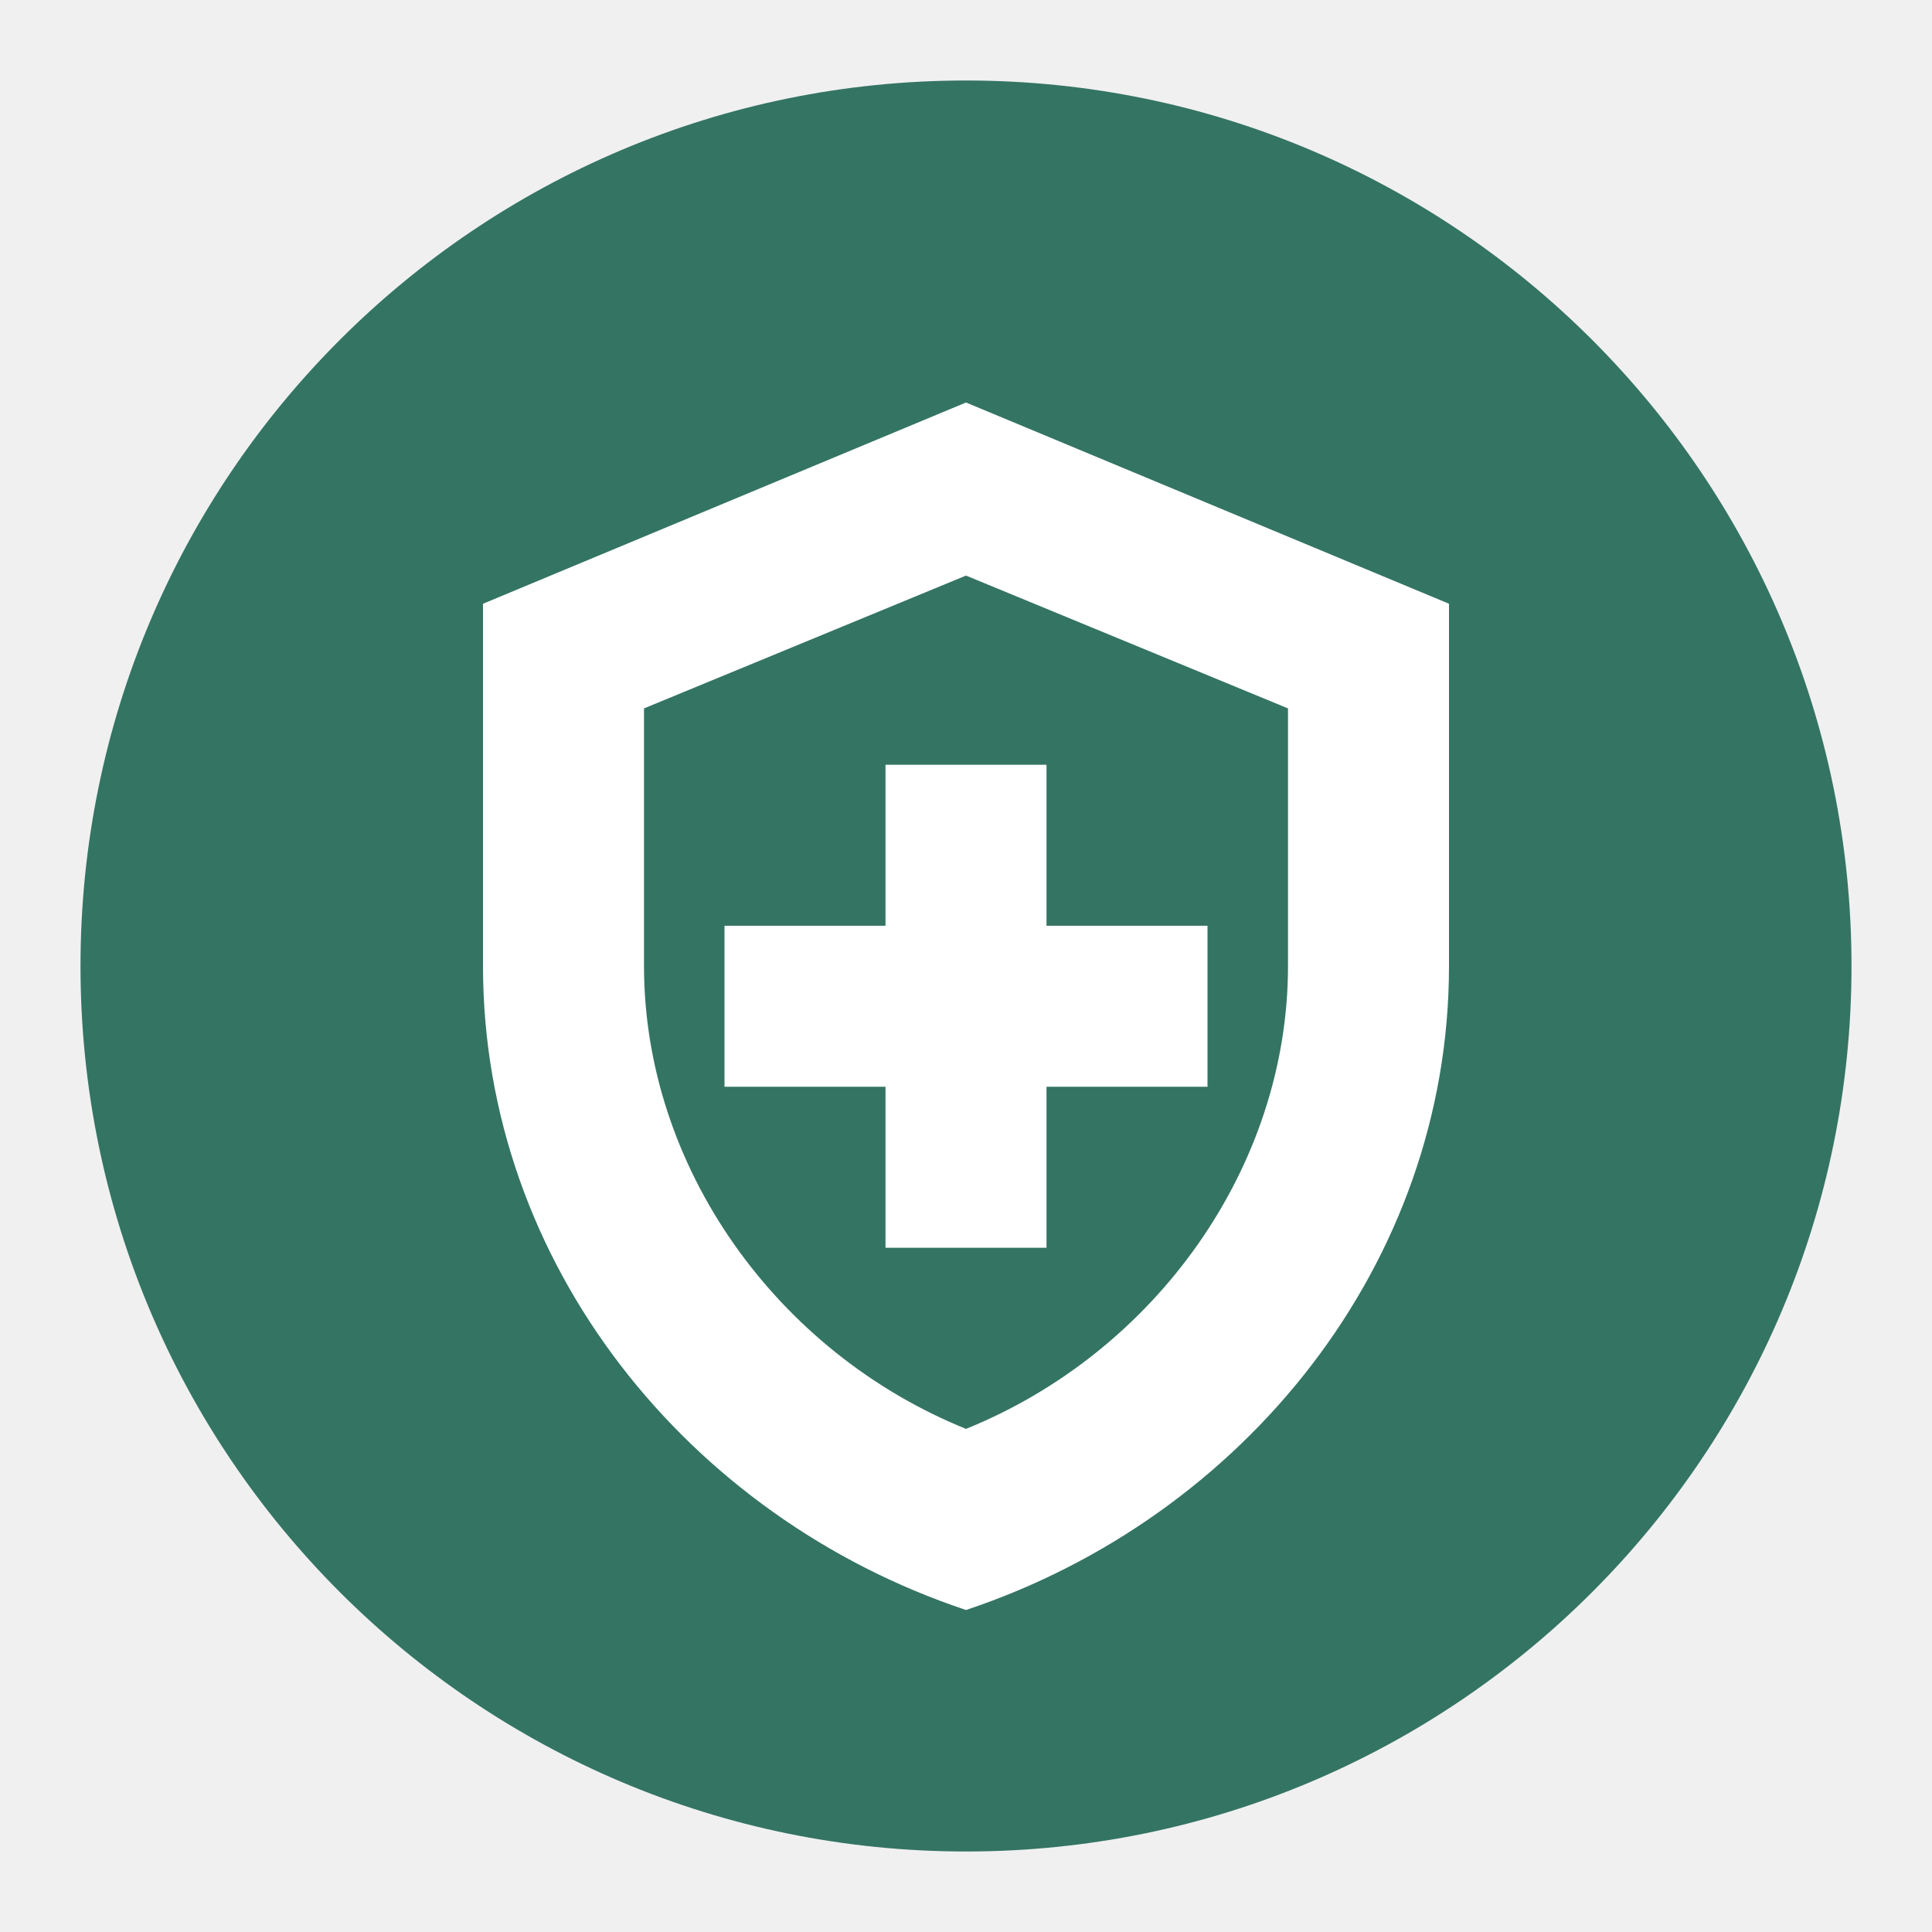
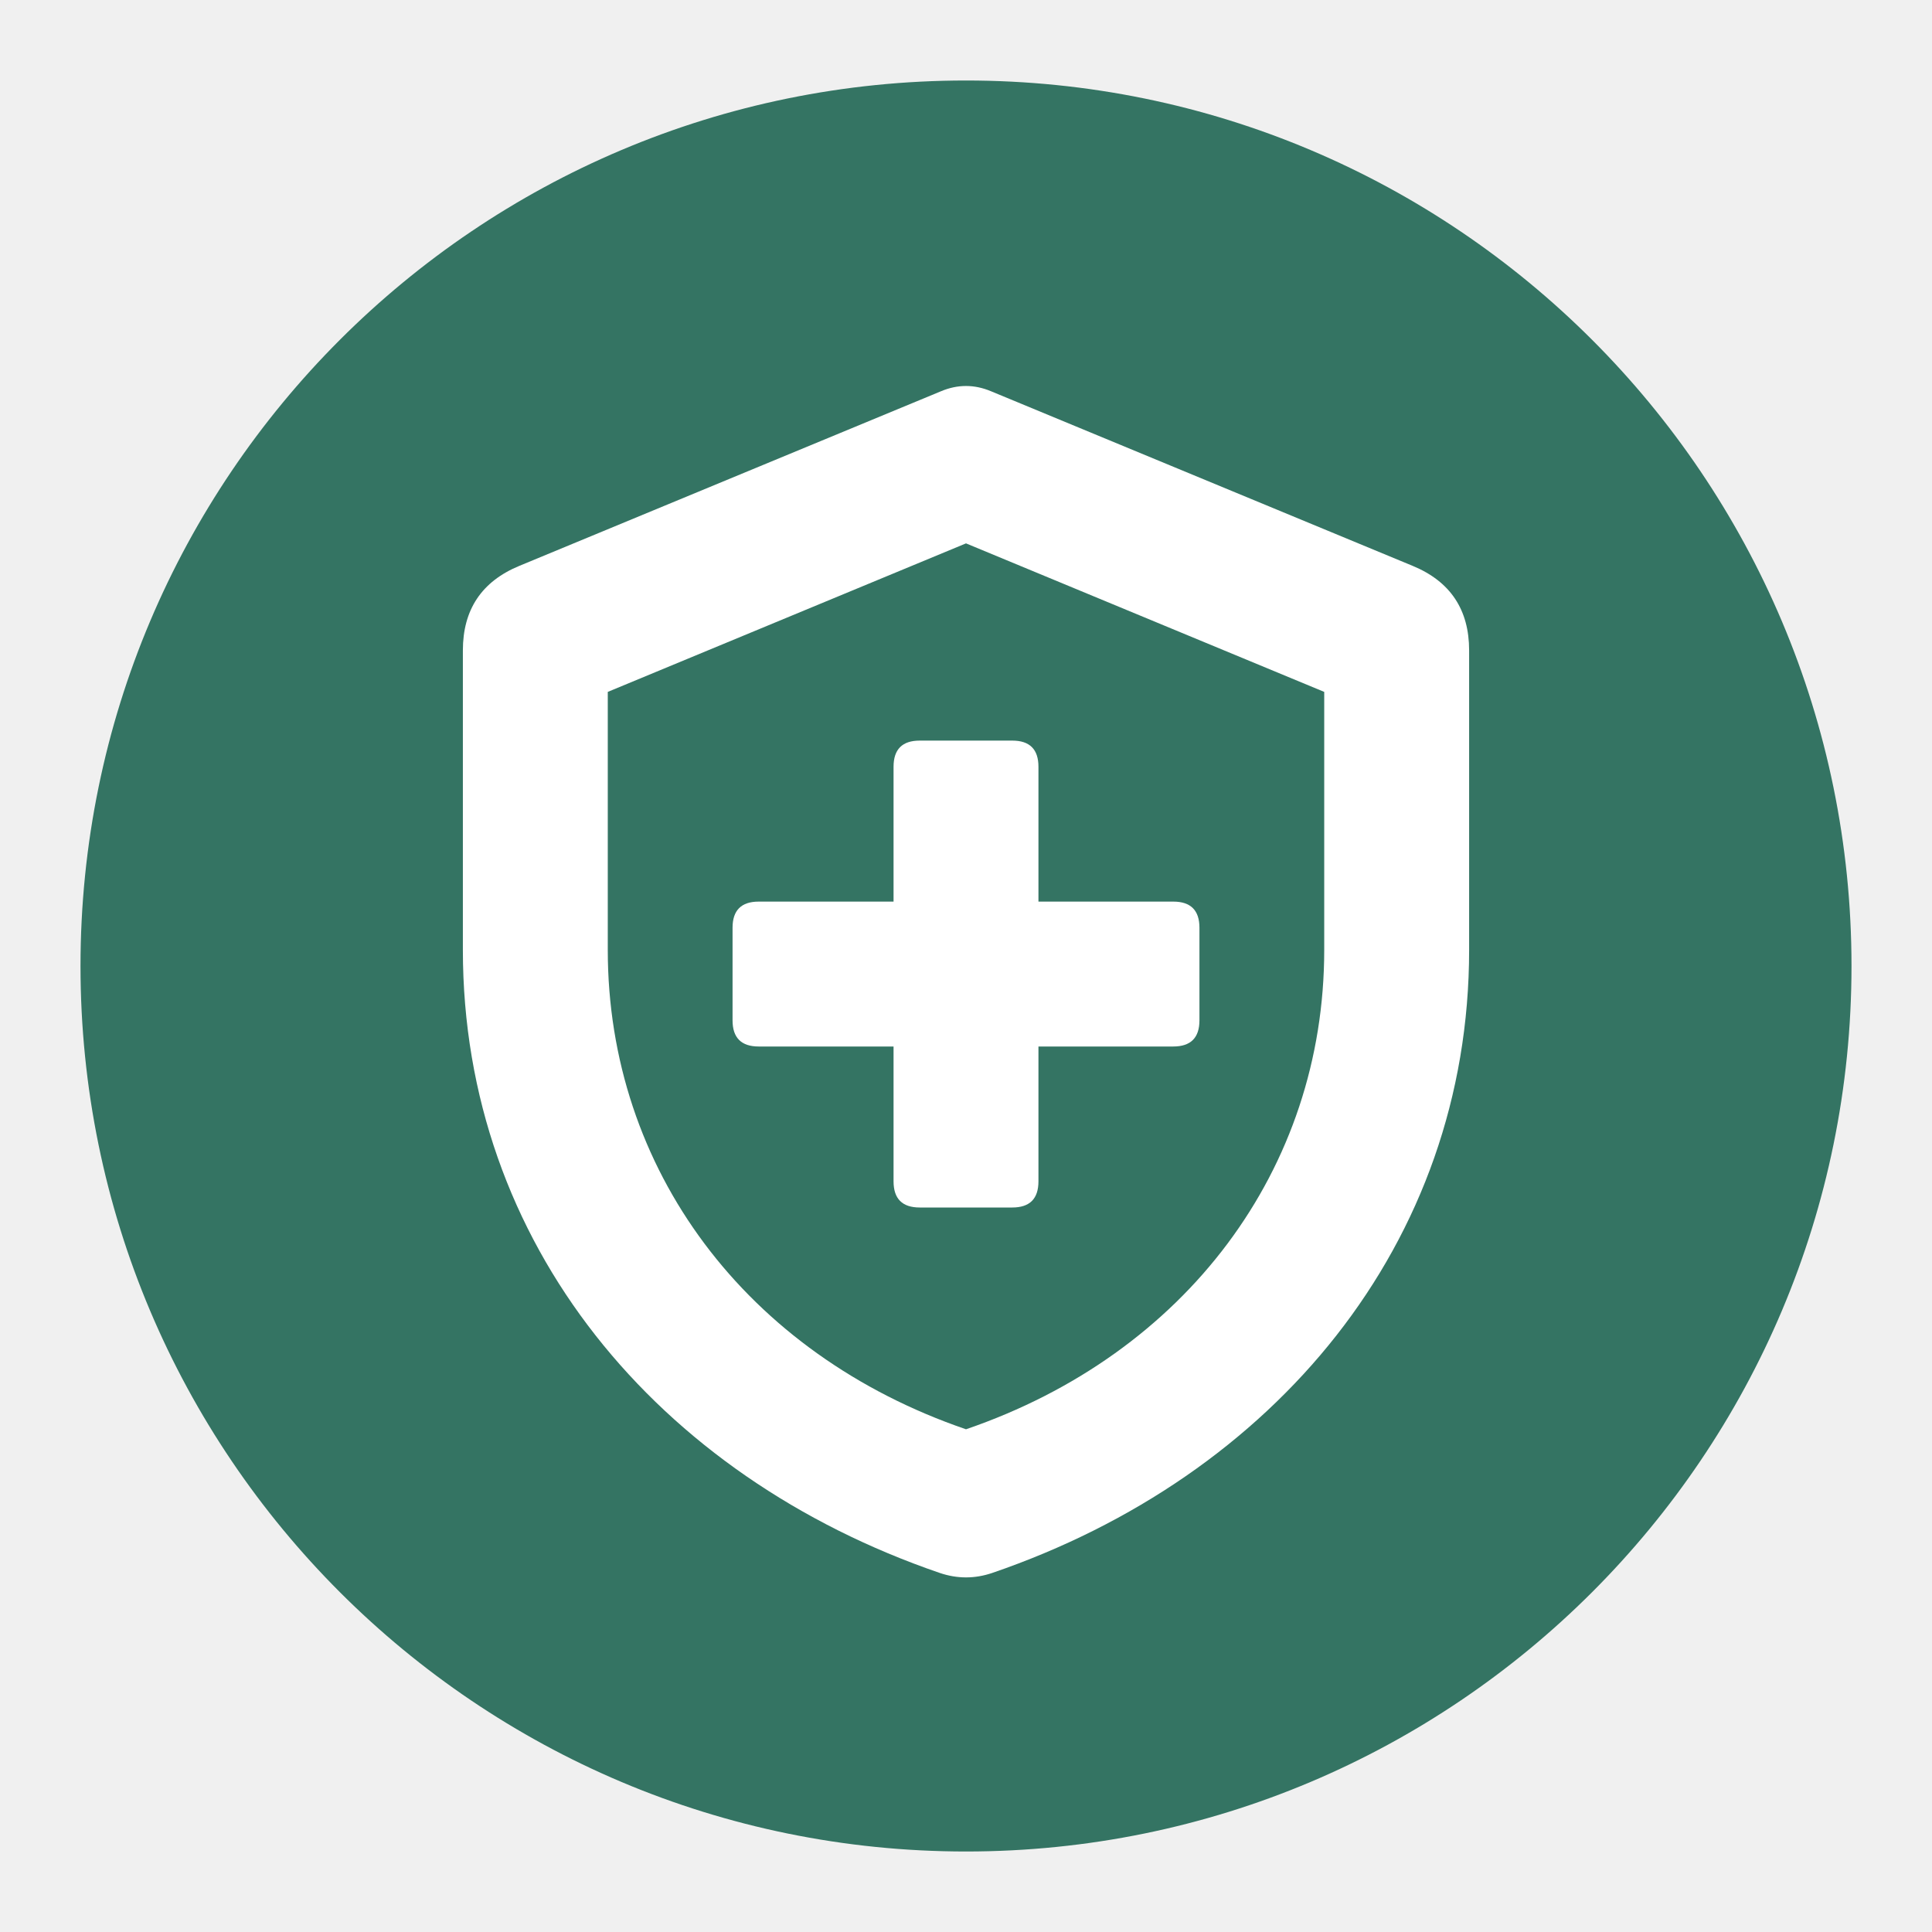
<svg xmlns="http://www.w3.org/2000/svg" width="512" height="512" viewBox="0 0 48 48">
  <circle cx="24" cy="24" r="22" fill="#347463" />
-   <path fill="#fff" d="M24 10 36 15v9c0 7.4-5.1 13.7-12 16-6.9-2.3-12-8.6-12-16v-9l12-5Zm0 4.3-8 3.3V24c0 5 3.3 9.6 8 11.5 4.7-1.9 8-6.5 8-11.5v-6.4l-8-3.3ZM22 19h4v4h4v4h-4v4h-4v-4h-4v-4h4v-4Z" />
+   <path fill="#fff" fill-rule="evenodd" d="M23.38 9.72 Q24 9.46 24.62 9.72 L35.1 14.06 Q36.5 14.64 36.5 16.16 L36.5 23.6 C36.5 30.9 31.66 36.68 24.65 39.08 Q24 39.3 23.35 39.08 C16.34 36.68 11.5 30.9 11.5 23.6 L11.5 16.16 Q11.5 14.64 12.9 14.06 Z M24 13.5 L15.1 17.19 L15.1 23.6 C15.1 29.05 18.54 33.64 24 35.51 C29.46 33.64 32.9 29.05 32.9 23.6 L32.9 17.19 Z" />
+   <path fill="#fff" d="M22.85 18.4 H25.15 Q25.8 18.4 25.8 19.05 V22.4 H29.15 Q29.8 22.4 29.8 23.05 V25.35 Q29.8 26 29.15 26 H25.8 V29.35 Q25.8 30 25.15 30 H22.85 Q22.2 30 22.2 29.35 V26 H18.85 Q18.2 26 18.2 25.35 V23.05 Q18.2 22.4 18.85 22.4 H22.2 V19.05 Q22.2 18.4 22.85 18.4 Z" />
</svg>
